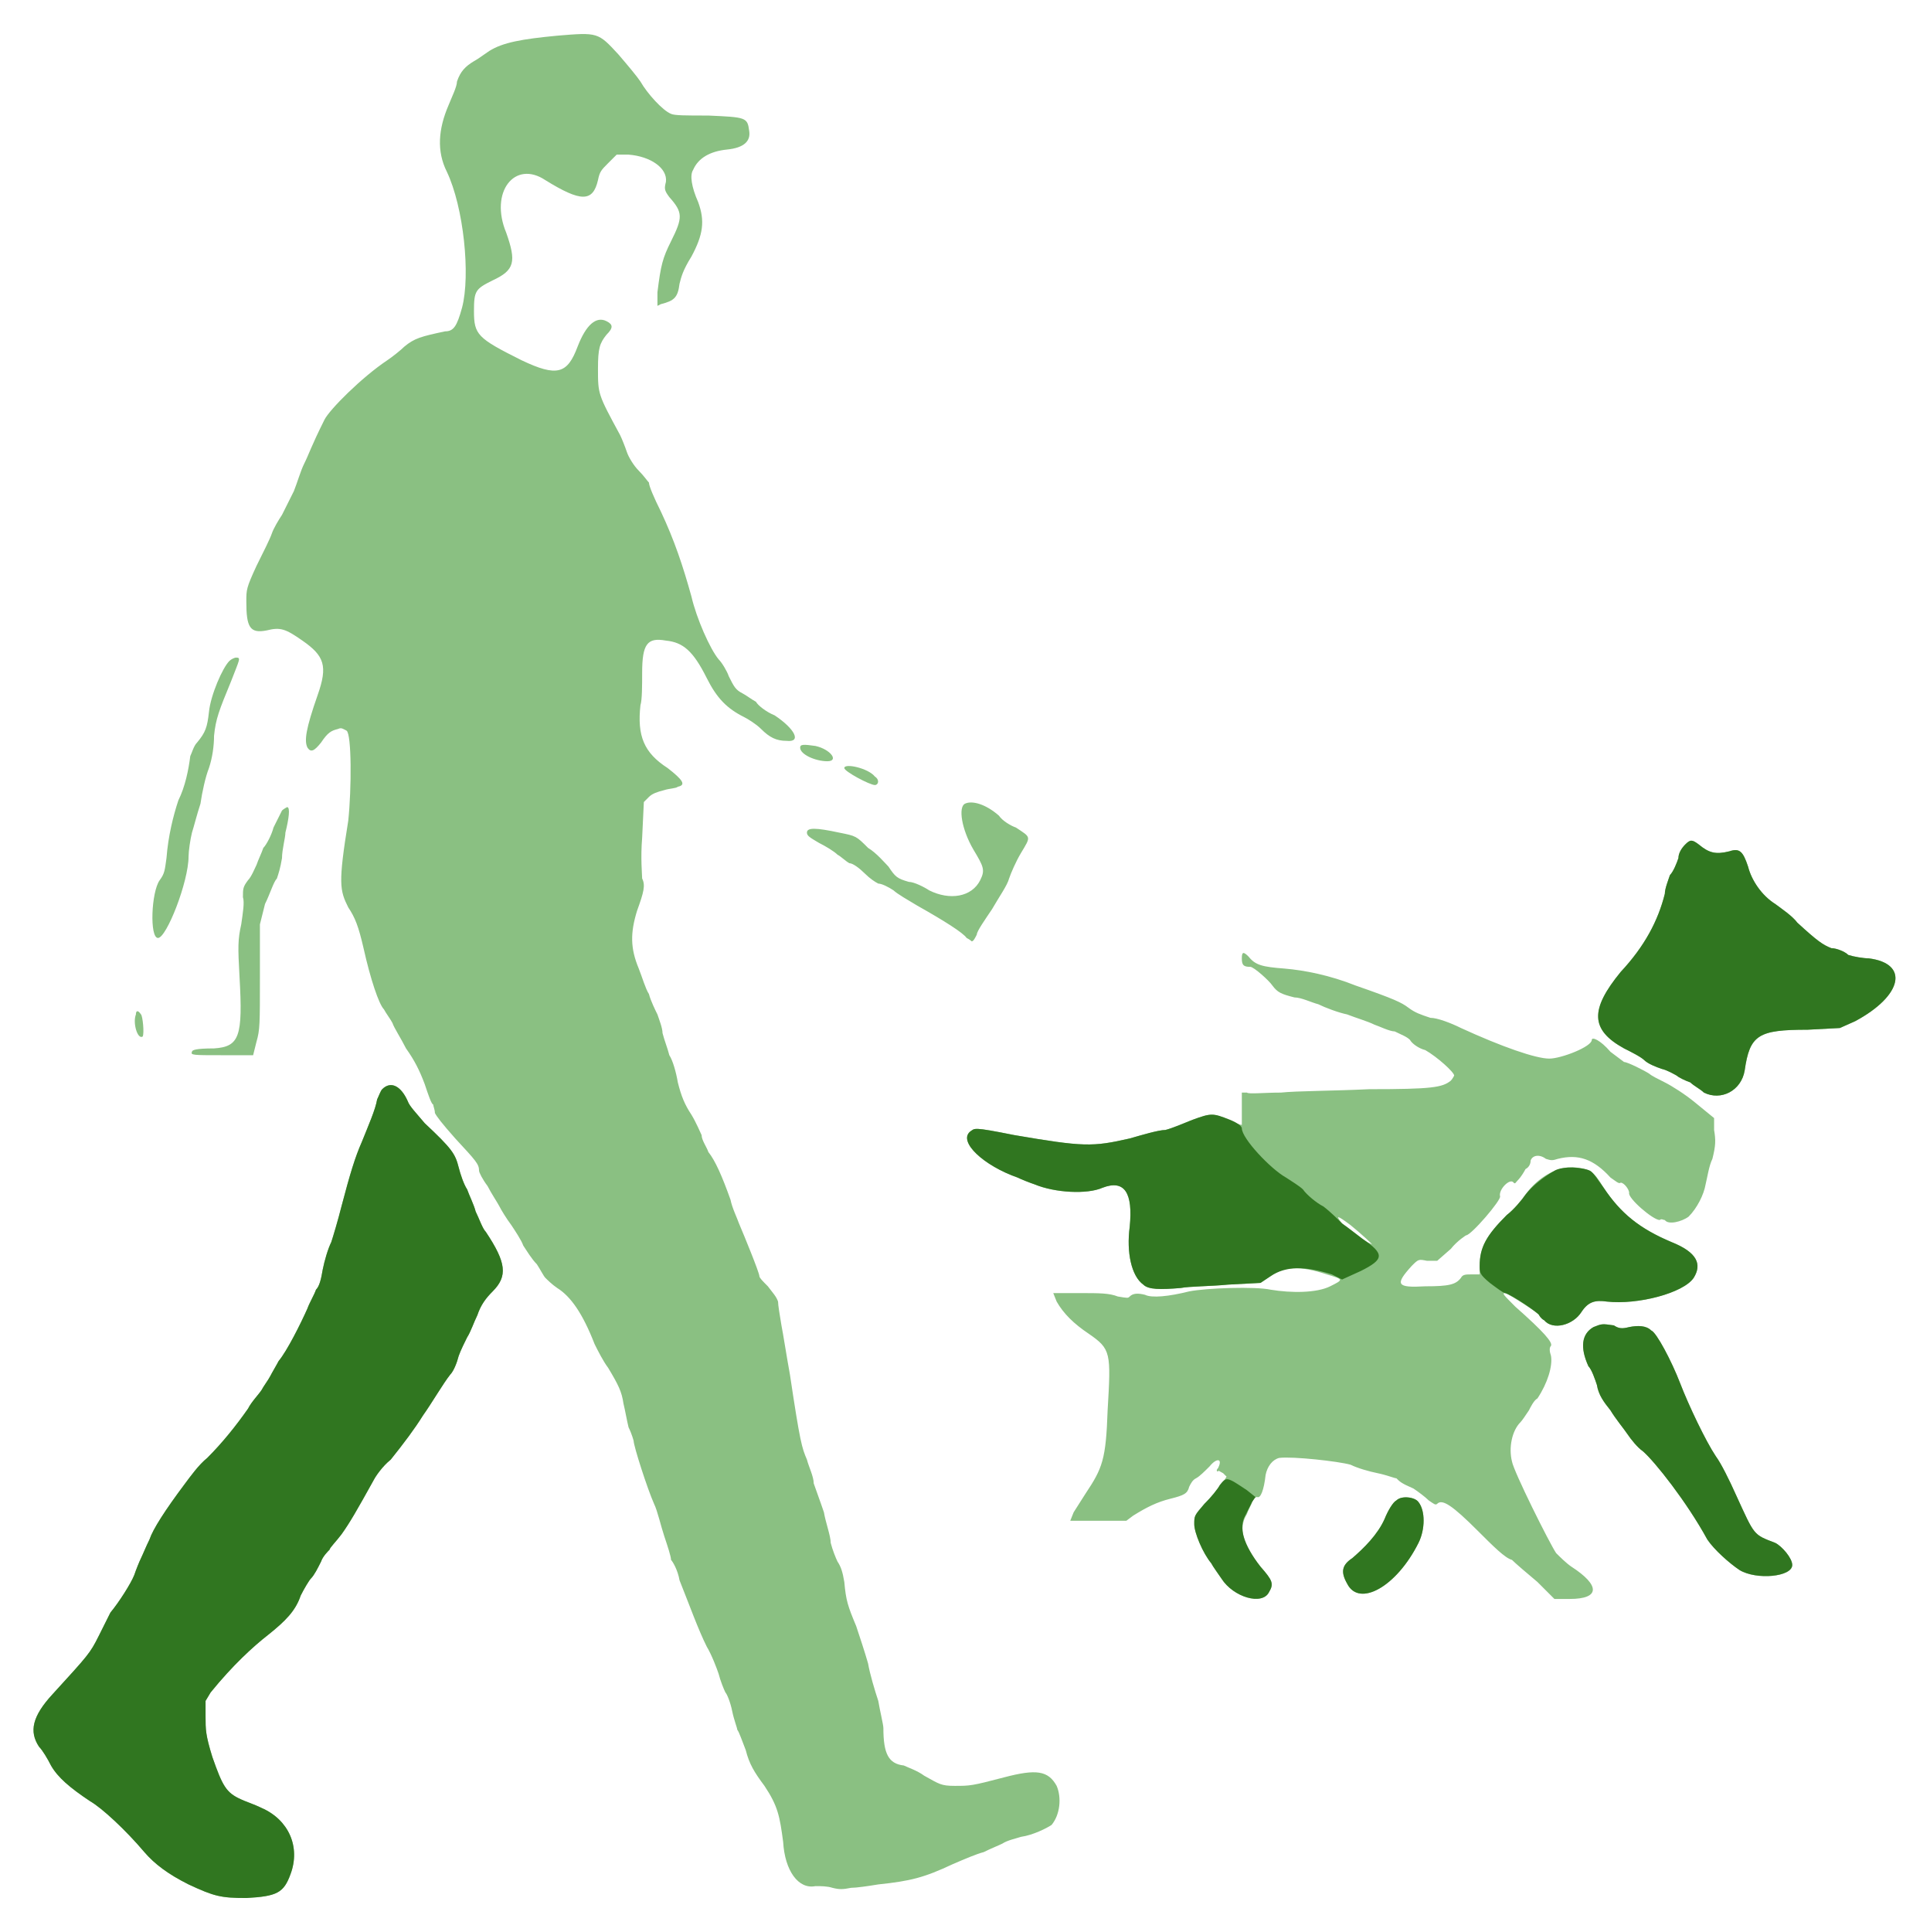
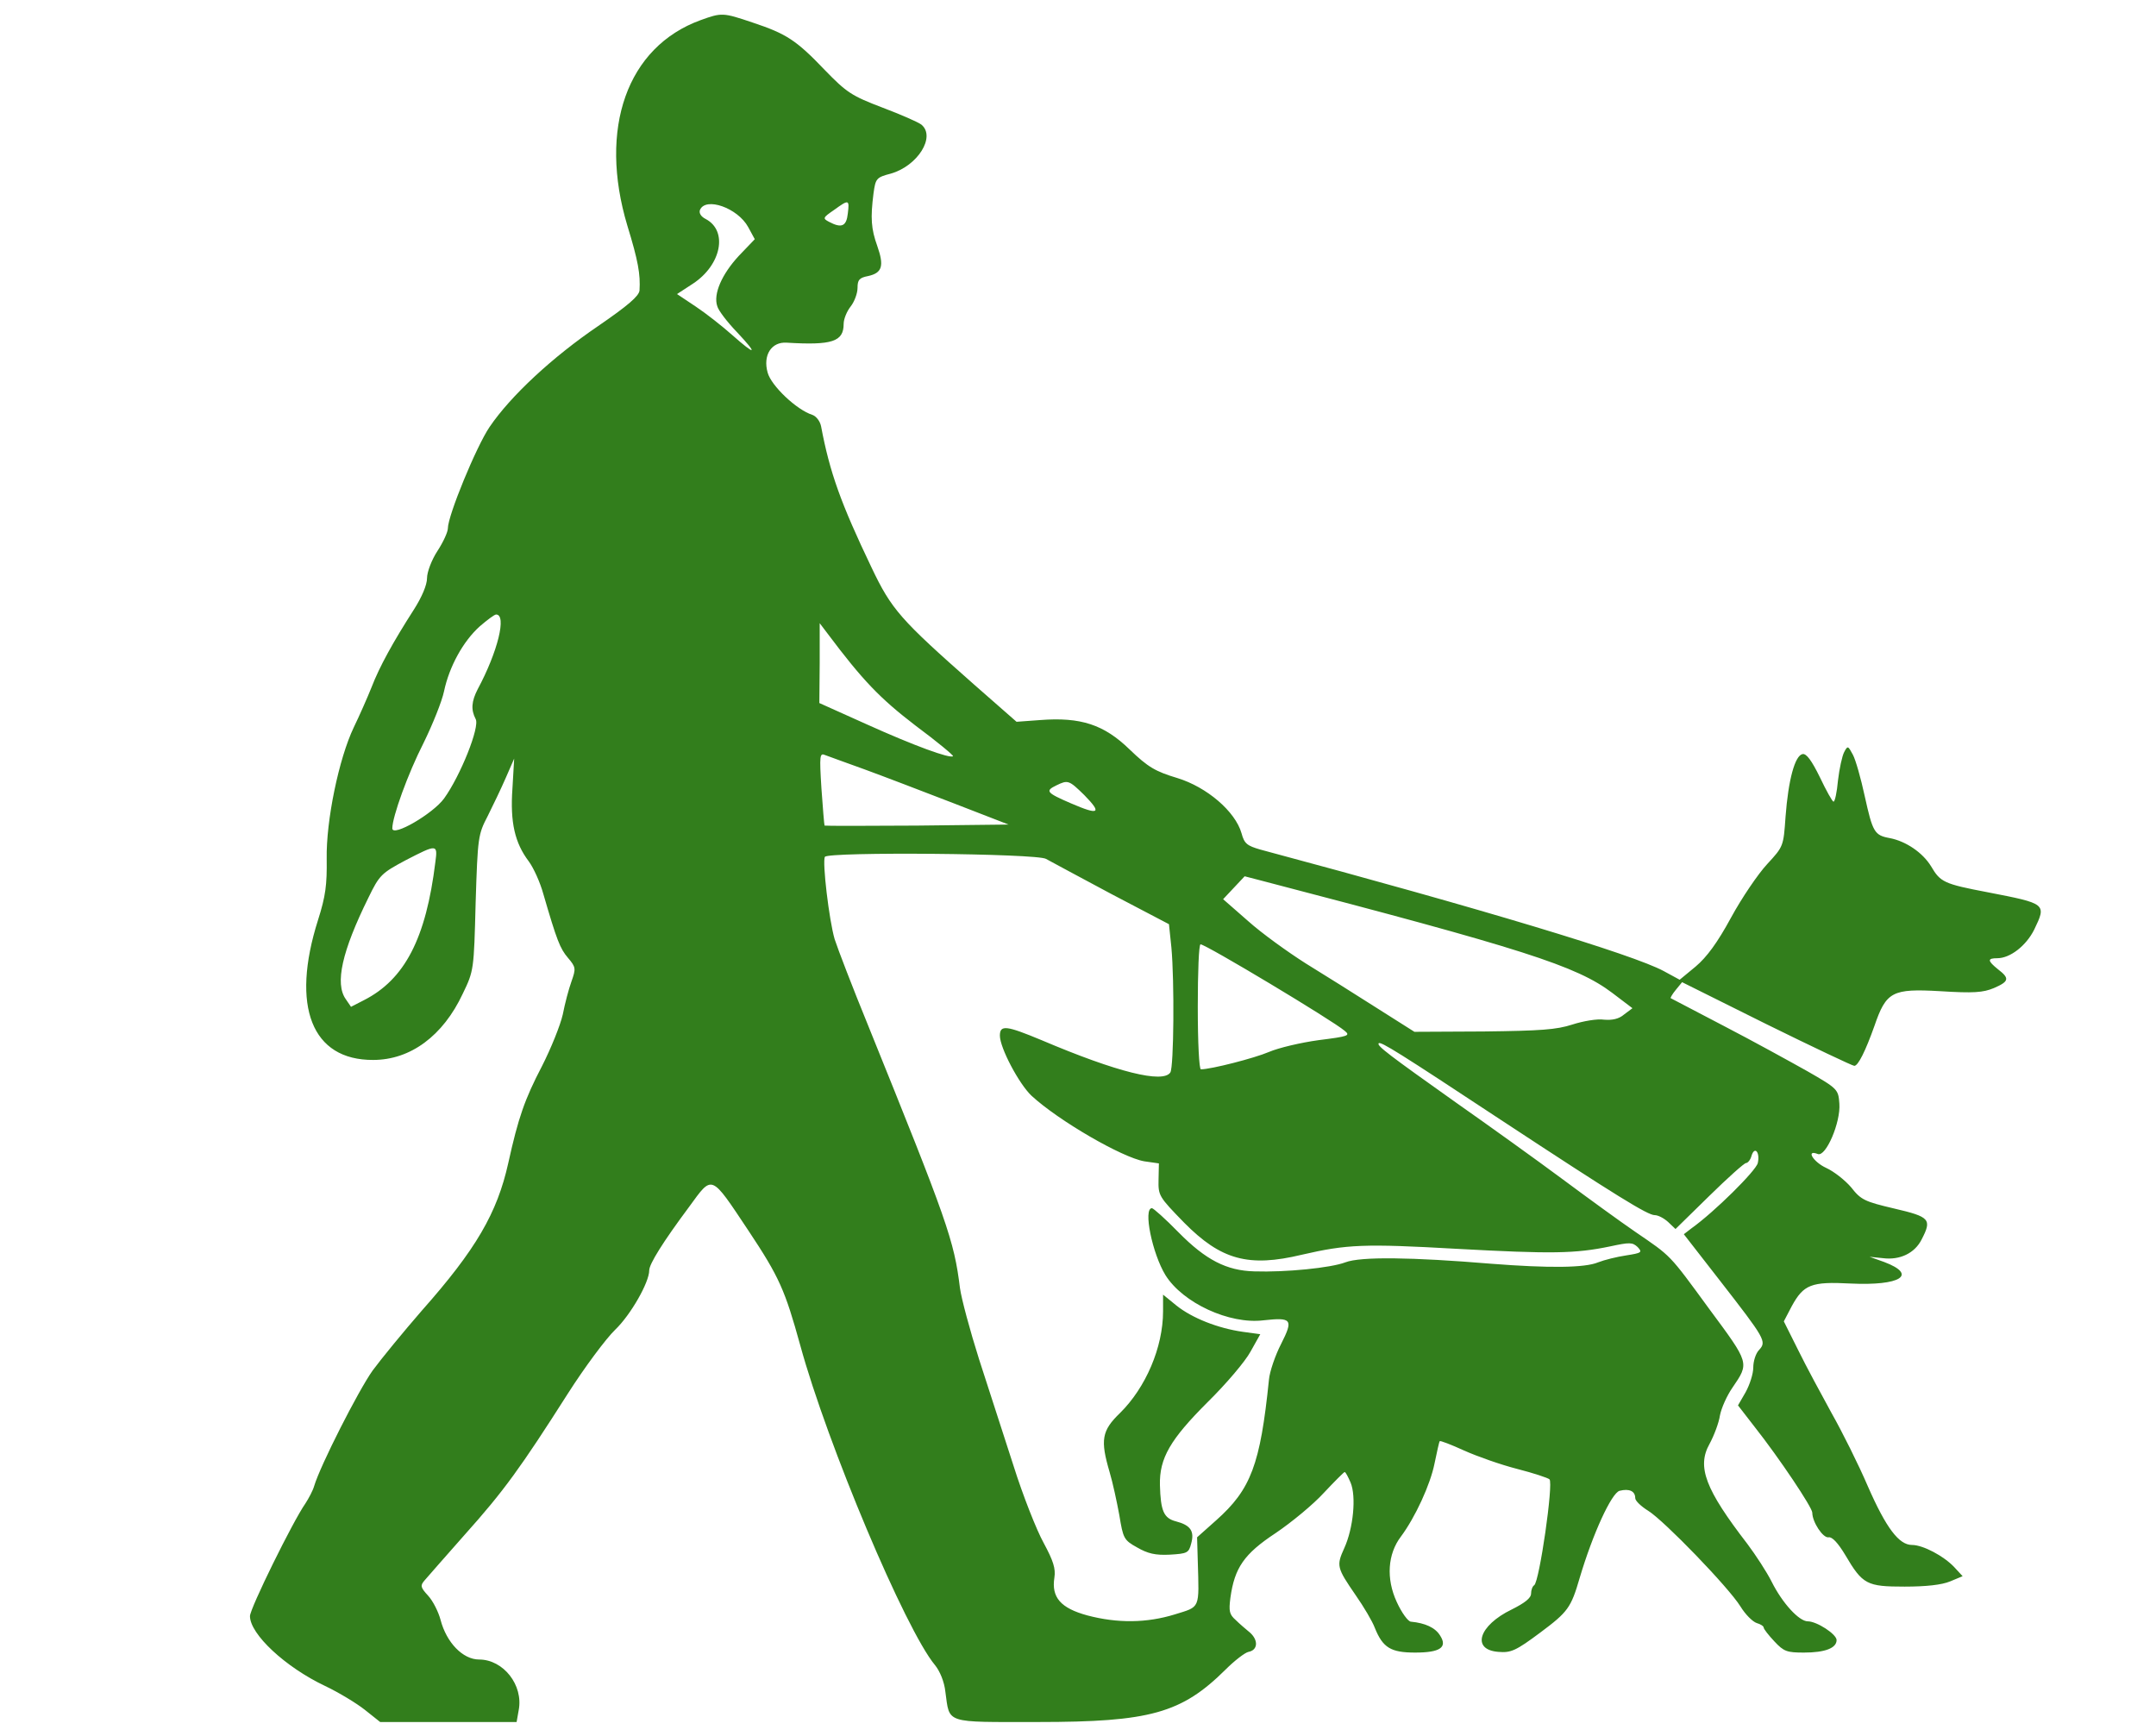
- <svg xmlns="http://www.w3.org/2000/svg" viewBox="0 0 113.6 113.7">
-   <path fill="#8AC082" fill-rule="evenodd" d="M 32.8 2.1 C 30.7 2.3, 29.6 2.5, 28.8 3 C 28.5 3.2, 28.1 3.5, 27.9 3.6 C 27.4 3.9, 27.1 4.2, 26.9 4.8 C 26.9 5.1, 26.6 5.7, 26.4 6.2 C 25.8 7.6, 25.7 8.9, 26.3 10.1 C 27.3 12.2, 27.7 16.2, 27.2 18.1 C 26.9 19.2, 26.7 19.5, 26.2 19.5 C 24.8 19.8, 24.4 19.9, 23.8 20.4 C 23.6 20.6, 23.1 21, 22.8 21.2 C 21.3 22.2, 19.4 24.1, 19.1 24.7 C 18.3 26.3, 18.2 26.7, 17.9 27.3 C 17.7 27.7, 17.5 28.4, 17.3 28.9 C 17.1 29.3, 16.8 29.9, 16.6 30.3 C 16.4 30.6, 16.1 31.1, 16 31.4 C 15.9 31.7, 15.5 32.5, 15.1 33.3 C 14.5 34.6, 14.5 34.7, 14.5 35.4 C 14.5 36.9, 14.7 37.3, 15.7 37.1 C 16.5 36.9, 16.8 37, 17.8 37.7 C 19.1 38.6, 19.3 39.2, 18.7 40.9 C 18 42.9, 17.9 43.6, 18.1 44 C 18.3 44.3, 18.5 44.2, 18.9 43.7 C 19.3 43.1, 19.5 43, 19.9 42.9 C 20.1 42.8, 20.2 42.9, 20.4 43 C 20.7 43.2, 20.7 46.4, 20.5 48.3 C 19.9 52, 20 52.4, 20.5 53.4 C 20.9 54, 21.1 54.5, 21.4 55.8 C 21.8 57.6, 22.3 59.1, 22.6 59.4 C 22.7 59.6, 23 60, 23.1 60.2 C 23.2 60.5, 23.6 61.1, 23.9 61.7 C 24.4 62.4, 24.7 63, 25 63.8 C 25.2 64.4, 25.4 65, 25.5 65 C 25.5 65.1, 25.6 65.3, 25.6 65.5 C 25.7 65.7, 26 66.1, 26.8 67 C 28 68.3, 28.2 68.5, 28.2 68.9 C 28.2 69, 28.4 69.4, 28.7 69.8 C 28.9 70.2, 29.3 70.8, 29.4 71 C 29.5 71.2, 29.8 71.7, 30.1 72.1 C 30.3 72.4, 30.7 73, 30.8 73.3 C 31 73.6, 31.3 74.1, 31.6 74.4 C 31.8 74.7, 32 75.1, 32.1 75.2 C 32.2 75.3, 32.5 75.6, 32.8 75.8 C 33.6 76.3, 34.3 77.3, 35 79.1 C 35.2 79.5, 35.5 80.1, 35.8 80.5 C 36.4 81.5, 36.6 81.9, 36.7 82.6 C 36.8 83, 36.9 83.6, 37 84 C 37.2 84.4, 37.3 84.8, 37.3 84.8 C 37.3 85.1, 38.1 87.6, 38.5 88.5 C 38.7 88.9, 38.9 89.8, 39.1 90.4 C 39.3 91, 39.5 91.6, 39.5 91.8 C 39.6 91.9, 39.9 92.4, 40 93 C 40.6 94.5, 41.1 95.9, 41.6 96.9 C 41.9 97.4, 42.2 98.2, 42.3 98.5 C 42.4 98.9, 42.6 99.4, 42.7 99.6 C 42.8 99.7, 43 100.2, 43.1 100.7 C 43.2 101.2, 43.4 101.7, 43.4 101.8 C 43.5 101.9, 43.7 102.5, 43.9 103 C 44.1 103.8, 44.4 104.3, 45 105.1 C 45.8 106.3, 45.9 106.9, 46.1 108.4 C 46.2 110.1, 47 111.2, 48 111 C 48.3 111, 48.7 111, 49 111.1 C 49.4 111.2, 49.6 111.2, 50.1 111.1 C 50.4 111.1, 51.1 111, 51.7 110.9 C 53.6 110.7, 54.4 110.5, 56.1 109.7 C 56.8 109.4, 57.5 109.1, 57.9 109 C 58.3 108.8, 58.8 108.6, 59 108.5 C 59.3 108.3, 59.8 108.2, 60.1 108.1 C 60.8 108, 61.6 107.6, 61.9 107.4 C 62.4 106.8, 62.5 105.8, 62.2 105.1 C 61.7 104.2, 61 104.1, 59.1 104.6 C 57.2 105.1, 57.1 105.1, 56.2 105.1 C 55.4 105.1, 55.3 105, 54.4 104.5 C 54 104.2, 53.4 104, 53.2 103.9 C 52.3 103.8, 52 103.2, 52 101.7 C 52 101.5, 51.8 100.7, 51.7 100.1 C 51.5 99.5, 51.2 98.5, 51.1 97.9 C 50.9 97.2, 50.6 96.3, 50.4 95.7 C 49.9 94.5, 49.8 94.2, 49.7 93.1 C 49.6 92.5, 49.5 92.2, 49.3 91.9 C 49.2 91.7, 49 91.2, 48.9 90.8 C 48.9 90.4, 48.6 89.6, 48.5 89 C 48.3 88.4, 48 87.6, 47.9 87.3 C 47.9 86.9, 47.6 86.3, 47.5 85.9 C 47.2 85.2, 47.1 84.9, 46.5 80.9 C 46.3 79.8, 46.1 78.5, 46 78 C 45.9 77.4, 45.8 76.8, 45.8 76.6 C 45.7 76.3, 45.5 76.1, 45.2 75.7 C 44.9 75.4, 44.7 75.2, 44.7 75.1 C 44.7 74.9, 43.8 72.7, 43.5 72 C 43.4 71.7, 43.1 71.1, 43 70.6 C 42.5 69.2, 42.1 68.3, 41.7 67.8 C 41.6 67.5, 41.3 67.1, 41.3 66.8 C 41.2 66.6, 41 66.1, 40.7 65.6 C 40.3 65, 40.1 64.5, 39.9 63.7 C 39.8 63.1, 39.6 62.4, 39.4 62.1 C 39.3 61.7, 39.1 61.2, 39 60.8 C 39 60.5, 38.8 60, 38.7 59.7 C 38.6 59.5, 38.3 58.9, 38.2 58.5 C 38 58.2, 37.8 57.5, 37.6 57 C 37.1 55.8, 37.1 54.9, 37.5 53.6 C 37.9 52.5, 38 52.1, 37.8 51.7 C 37.8 51.5, 37.7 50.5, 37.8 49.3 L 37.9 47.2 38.2 46.9 C 38.4 46.7, 38.7 46.6, 39.1 46.5 C 39.4 46.4, 39.8 46.4, 39.9 46.3 C 40.4 46.2, 40.2 45.9, 39.3 45.2 C 37.9 44.3, 37.5 43.3, 37.7 41.5 C 37.8 41.2, 37.8 40.3, 37.8 39.6 C 37.8 37.9, 38.1 37.5, 39.2 37.7 C 40.2 37.8, 40.8 38.3, 41.6 39.9 C 42.2 41.1, 42.8 41.7, 43.8 42.2 C 44 42.3, 44.5 42.6, 44.8 42.9 C 45.3 43.4, 45.7 43.6, 46.3 43.6 C 47.2 43.7, 46.8 42.9, 45.6 42.1 C 45.1 41.9, 44.6 41.5, 44.5 41.3 C 44.3 41.2, 43.9 40.9, 43.7 40.8 C 43.3 40.6, 43.2 40.4, 42.9 39.8 C 42.8 39.5, 42.5 39, 42.3 38.8 C 41.8 38.2, 41 36.4, 40.7 35.1 C 40.2 33.3, 39.7 31.8, 38.9 30.1 C 38.5 29.3, 38.2 28.6, 38.2 28.4 C 38.1 28.3, 37.9 28, 37.6 27.7 C 37.3 27.4, 37 26.9, 36.9 26.6 C 36.8 26.3, 36.6 25.8, 36.5 25.6 C 35.2 23.2, 35.2 23.2, 35.2 21.7 C 35.2 20.5, 35.3 20.2, 35.7 19.7 C 36.1 19.3, 36.1 19.1, 35.7 18.9 C 35.1 18.6, 34.5 19.1, 34 20.4 C 33.4 22, 32.8 22.2, 30.7 21.2 C 28.1 19.9, 27.9 19.7, 27.9 18.3 C 27.9 17.1, 28 17, 29 16.5 C 30.3 15.9, 30.4 15.4, 29.8 13.7 C 28.8 11.3, 30.3 9.4, 32.1 10.6 C 34.2 11.9, 34.9 11.9, 35.2 10.6 C 35.3 10.1, 35.4 10, 35.8 9.6 L 36.3 9.1 37 9.1 C 38.3 9.2, 39.3 9.9, 39.2 10.7 C 39.1 11.1, 39.1 11.2, 39.4 11.6 C 40.2 12.5, 40.2 12.8, 39.5 14.2 C 39 15.2, 38.9 15.6, 38.7 17.2 L 38.7 18 38.9 17.9 C 39.7 17.7, 39.9 17.5, 40 16.7 C 40.1 16.3, 40.2 15.9, 40.7 15.1 C 41.4 13.8, 41.5 13, 41.1 11.9 C 40.7 11, 40.6 10.3, 40.8 10 C 41.1 9.3, 41.8 8.9, 42.8 8.8 C 43.8 8.7, 44.2 8.3, 44.1 7.7 C 44 6.9, 43.9 6.9, 41.7 6.8 C 40.4 6.8, 39.7 6.8, 39.5 6.7 C 39 6.5, 38.1 5.5, 37.7 4.8 C 37.5 4.5, 37 3.9, 36.4 3.2 C 35.2 1.9, 35.2 1.9, 32.8 2.1 M 13.5 38.9 C 13.1 39.3, 12.4 40.9, 12.3 41.9 C 12.2 42.8, 12.1 43.1, 11.6 43.7 C 11.4 43.9, 11.3 44.3, 11.2 44.5 C 11.1 45.3, 10.9 46.3, 10.5 47.1 C 10.2 48, 9.9 49.2, 9.8 50.5 C 9.7 51.2, 9.7 51.4, 9.4 51.8 C 8.9 52.5, 8.8 55.2, 9.3 55.2 C 9.8 55.2, 11.1 51.9, 11.1 50.4 C 11.1 50.1, 11.2 49.4, 11.3 49 C 11.4 48.7, 11.6 47.9, 11.8 47.3 C 11.9 46.6, 12.1 45.7, 12.3 45.2 C 12.5 44.6, 12.6 43.9, 12.6 43.3 C 12.7 42.3, 12.9 41.8, 13.6 40.1 C 14.1 38.8, 14.2 38.7, 13.9 38.7 C 13.8 38.7, 13.6 38.8, 13.5 38.9 M 47.1 44 C 47.1 44.4, 48 44.8, 48.7 44.8 C 49.4 44.8, 48.9 44.1, 48 43.9 C 47.3 43.8, 47.1 43.8, 47.1 44 M 49.7 45.2 C 49.7 45.4, 51.2 46.2, 51.5 46.2 C 51.7 46.2, 51.8 45.9, 51.5 45.7 C 51.1 45.2, 49.7 44.9, 49.7 45.2 M 56.8 47.3 C 56.4 47.5, 56.6 48.8, 57.3 50 C 57.9 51, 58 51.2, 57.7 51.8 C 57.2 52.8, 55.9 53, 54.7 52.4 C 54.4 52.2, 53.8 51.9, 53.5 51.9 C 52.8 51.7, 52.7 51.6, 52.3 51 C 52.1 50.8, 51.6 50.2, 51.1 49.9 C 50.4 49.2, 50.4 49.2, 49.4 49 C 48 48.7, 47.5 48.7, 47.5 49 C 47.5 49.2, 47.7 49.3, 48.2 49.6 C 48.6 49.8, 49.1 50.1, 49.3 50.3 C 49.5 50.4, 49.8 50.7, 50 50.8 C 50.2 50.8, 50.6 51.1, 50.9 51.4 C 51.2 51.7, 51.5 51.9, 51.7 52 C 51.9 52, 52.3 52.2, 52.6 52.4 C 52.8 52.6, 53.5 53, 54 53.3 C 55.6 54.2, 56.7 54.9, 56.9 55.2 C 57.1 55.3, 57.2 55.4, 57.2 55.4 C 57.3 55.4, 57.4 55.2, 57.5 55 C 57.5 54.8, 58 54.1, 58.4 53.5 C 58.8 52.8, 59.3 52.1, 59.4 51.7 C 59.5 51.4, 59.8 50.7, 60.1 50.2 C 60.7 49.2, 60.7 49.3, 59.8 48.7 C 59.5 48.6, 59 48.3, 58.8 48 C 58 47.3, 57.2 47.1, 56.8 47.3 M 16.6 47.7 C 16.5 47.9, 16.3 48.3, 16.1 48.7 C 16 49.1, 15.7 49.7, 15.5 49.9 C 15.4 50.2, 15.2 50.6, 15.1 50.9 C 15 51.1, 14.8 51.6, 14.6 51.8 C 14.3 52.2, 14.3 52.3, 14.3 52.8 C 14.4 53.1, 14.3 53.7, 14.2 54.4 C 14 55.3, 14 55.7, 14.1 57.5 C 14.3 61, 14.1 61.6, 12.6 61.7 C 11.5 61.7, 11.3 61.8, 11.3 61.9 C 11.2 62.1, 11.4 62.1, 13 62.1 L 14.9 62.1 15.1 61.3 C 15.3 60.6, 15.3 60.3, 15.3 57.5 L 15.3 54.4 15.6 53.2 C 15.9 52.6, 16.1 51.9, 16.3 51.7 C 16.4 51.4, 16.5 51.1, 16.6 50.5 C 16.6 50, 16.8 49.3, 16.8 49 C 17 48.2, 17.1 47.5, 16.9 47.5 C 16.9 47.5, 16.7 47.6, 16.6 47.7 M 99.2 49.7 C 99 49.9, 98.8 50.2, 98.8 50.5 C 98.7 50.8, 98.5 51.3, 98.3 51.5 C 98.2 51.8, 98 52.3, 98 52.6 C 97.6 54.2, 96.8 55.7, 95.4 57.2 C 93.6 59.4, 93.6 60.6, 95.6 61.7 C 96 61.9, 96.6 62.2, 96.8 62.4 C 97 62.6, 97.5 62.8, 97.8 62.9 C 98.2 63, 98.5 63.2, 98.7 63.3 C 98.8 63.4, 99.2 63.6, 99.5 63.7 C 99.7 63.9, 100.1 64.1, 100.3 64.3 C 101.3 64.8, 102.5 64.2, 102.7 63 C 103 60.9, 103.5 60.6, 106.4 60.6 L 108.3 60.5 109.2 60.1 C 112 58.6, 112.4 56.7, 110 56.4 C 109.7 56.4, 109.1 56.3, 108.8 56.2 C 108.6 56, 108.1 55.8, 107.8 55.8 C 107.3 55.6, 107 55.4, 105.8 54.3 C 105.5 53.9, 104.9 53.5, 104.5 53.2 C 103.7 52.7, 103.1 51.8, 102.9 51 C 102.6 50.1, 102.4 49.9, 101.8 50.1 C 101 50.3, 100.6 50.2, 100 49.7 C 99.6 49.4, 99.5 49.4, 99.2 49.7 M 73.1 56.4 C 73.1 56.8, 73.2 56.9, 73.6 56.9 C 73.8 56.9, 74.7 57.7, 74.9 58 C 75.2 58.4, 75.4 58.5, 76.2 58.7 C 76.6 58.7, 77.2 59, 77.6 59.1 C 78 59.3, 78.8 59.6, 79.3 59.7 C 79.8 59.9, 80.5 60.1, 80.9 60.3 C 81.2 60.4, 81.8 60.7, 82.1 60.7 C 82.5 60.9, 82.8 61, 83 61.2 C 83.1 61.4, 83.5 61.7, 83.9 61.8 C 84.6 62.2, 85.6 63.1, 85.6 63.3 C 85.6 63.3, 85.5 63.5, 85.4 63.6 C 84.9 64, 84.3 64.1, 80.6 64.1 C 78.6 64.2, 76.3 64.2, 75.4 64.3 C 74.4 64.3, 73.5 64.4, 73.4 64.3 L 73.1 64.3 73.1 65.2 C 73.1 65.8, 73.1 66.2, 73.1 66.2 C 73 66.2, 72.7 66.1, 72.3 65.9 C 71.4 65.5, 71.3 65.5, 70.2 65.9 C 69.7 66.1, 69 66.4, 68.6 66.5 C 68.2 66.5, 67.2 66.8, 66.5 67 C 64.3 67.5, 63.8 67.5, 59.7 66.8 C 57.2 66.3, 57.4 66.4, 57.1 66.6 C 56.4 67.2, 57.9 68.6, 59.9 69.3 C 60.1 69.4, 60.6 69.6, 60.9 69.7 C 62.1 70.2, 64 70.3, 64.9 69.9 C 66.2 69.4, 66.7 70.2, 66.5 72.2 C 66.3 73.7, 66.6 75.1, 67.3 75.6 C 67.6 75.9, 68.3 75.9, 69.5 75.8 C 70 75.7, 71.3 75.7, 72.3 75.6 L 74.2 75.5 74.8 75.1 C 75.6 74.5, 76.6 74.5, 78.1 75 C 79.1 75.3, 79.1 75.3, 78.3 75.7 C 77.5 76.1, 76 76.1, 74.8 75.9 C 73.9 75.7, 71 75.8, 70 76 C 68.8 76.3, 67.8 76.4, 67.4 76.2 C 67 76.1, 66.7 76.1, 66.5 76.3 C 66.4 76.4, 66.4 76.4, 65.8 76.3 C 65.3 76.1, 64.7 76.1, 63.6 76.1 L 62 76.1 62.2 76.6 C 62.6 77.3, 63.2 77.9, 64.1 78.5 C 65.4 79.4, 65.4 79.6, 65.2 83 C 65.1 85.9, 64.9 86.4, 63.9 87.9 C 63.7 88.2, 63.4 88.7, 63.2 89 L 63 89.5 64.6 89.5 L 66.3 89.5 66.7 89.2 C 67.5 88.7, 68.1 88.4, 68.9 88.2 C 69.7 88, 69.9 87.9, 70 87.5 C 70.1 87.3, 70.2 87.1, 70.4 87 C 70.6 86.9, 70.9 86.6, 71.2 86.3 C 71.6 85.8, 72 85.8, 71.7 86.4 C 71.6 86.5, 71.6 86.6, 71.7 86.6 C 71.7 86.5, 71.8 86.6, 72 86.7 L 72.2 86.9 71.9 87.4 C 71.7 87.6, 71.3 88.2, 70.9 88.5 C 70.3 89.2, 70.3 89.2, 70.3 89.7 C 70.3 90.2, 70.8 91.4, 71.3 92 C 71.4 92.2, 71.7 92.6, 71.9 92.9 C 72.6 94, 74.3 94.5, 74.7 93.7 C 75 93.2, 74.9 93, 74.2 92.2 C 73.1 90.9, 72.9 89.9, 73.4 89.1 C 73.5 88.8, 73.7 88.5, 73.7 88.4 C 73.8 88.2, 73.9 88.1, 74 88.1 C 74.2 88.2, 74.4 87.7, 74.5 86.8 C 74.6 86.3, 74.9 85.9, 75.3 85.8 C 76.1 85.7, 78.8 86, 79.5 86.2 C 79.9 86.4, 80.6 86.6, 81.1 86.7 C 81.6 86.8, 82.1 87, 82.2 87 C 82.4 87.2, 82.5 87.3, 83.2 87.6 C 83.5 87.8, 83.9 88.1, 84.1 88.3 C 84.4 88.5, 84.5 88.6, 84.6 88.5 C 84.9 88.2, 85.5 88.6, 87 90.1 C 87.9 91, 88.6 91.7, 89 91.8 C 89.2 92, 89.9 92.6, 90.5 93.1 L 91.5 94.1 92.4 94.1 C 94.2 94.1, 94.2 93.3, 92.5 92.2 C 92.2 92, 91.8 91.6, 91.6 91.4 C 91.2 90.8, 89.1 86.6, 89 86 C 88.8 85.2, 89 84.2, 89.5 83.7 C 89.6 83.6, 89.8 83.3, 90 83 C 90.1 82.8, 90.3 82.4, 90.5 82.3 C 91.1 81.4, 91.4 80.4, 91.3 79.8 C 91.2 79.5, 91.2 79.3, 91.3 79.2 C 91.4 79, 90.9 78.4, 89.2 76.9 C 88.5 76.2, 88.4 76.1, 88.6 76.1 C 88.9 76.2, 90.6 77.3, 90.6 77.4 C 90.6 77.4, 90.7 77.6, 90.9 77.7 C 91.4 78.3, 92.6 78, 93.1 77.2 C 93.5 76.6, 93.9 76.5, 94.6 76.6 C 96.4 76.8, 99.1 76.1, 99.7 75.2 C 100.2 74.4, 99.9 73.7, 98.4 73.1 C 96.5 72.3, 95.4 71.4, 94.4 69.9 C 93.8 68.9, 93.6 68.8, 92.7 68.7 C 91.7 68.6, 90.5 69.3, 89.8 70.3 C 89.6 70.6, 89.1 71.2, 88.7 71.5 C 87.5 72.7, 87.1 73.4, 87.1 74.5 L 87.1 75 86.6 75 C 86.3 75, 86.1 75, 86 75.2 C 85.7 75.6, 85.3 75.7, 83.9 75.7 C 82.2 75.8, 82.1 75.6, 83.1 74.5 C 83.5 74.1, 83.5 74.1, 84 74.2 L 84.6 74.2 85.4 73.5 C 85.8 73, 86.3 72.7, 86.3 72.7 C 86.6 72.7, 88.4 70.6, 88.3 70.4 C 88.2 70, 88.9 69.3, 89.1 69.6 C 89.2 69.7, 89.2 69.6, 89.4 69.4 C 89.5 69.3, 89.7 69, 89.8 68.8 C 90 68.7, 90.1 68.5, 90.1 68.3 C 90.2 68, 90.6 67.9, 91 68.2 C 91.3 68.3, 91.4 68.3, 91.7 68.2 C 92.9 67.9, 93.8 68.2, 94.8 69.3 C 95.1 69.5, 95.3 69.7, 95.4 69.6 C 95.6 69.6, 95.9 70, 95.9 70.2 C 95.8 70.5, 97.3 71.8, 97.7 71.8 C 97.8 71.7, 97.9 71.8, 98 71.8 C 98.2 72.1, 99 71.9, 99.4 71.6 C 99.9 71.1, 100.3 70.3, 100.4 69.7 C 100.5 69.3, 100.6 68.6, 100.8 68.2 C 101 67.4, 101 67.1, 100.9 66.5 L 100.9 65.8 99.8 64.9 C 99.2 64.4, 98.4 63.9, 98 63.7 C 97.6 63.5, 97.2 63.3, 97.1 63.2 C 96.8 63, 95.8 62.5, 95.6 62.5 C 95.6 62.5, 95.2 62.2, 94.8 61.9 C 94.2 61.2, 93.7 61, 93.7 61.2 C 93.7 61.6, 91.9 62.3, 91.2 62.3 C 90.4 62.3, 88.4 61.6, 86 60.5 C 85.4 60.2, 84.6 59.9, 84.2 59.9 C 83.6 59.7, 83.3 59.6, 82.9 59.3 C 82.5 59, 82.1 58.8, 79.8 58 C 78.3 57.4, 76.8 57.1, 75.6 57 C 74.3 56.9, 73.9 56.8, 73.5 56.3 C 73.2 56, 73.1 56, 73.1 56.4 M 8 59.7 C 7.8 60.2, 8.1 61.2, 8.4 61 C 8.5 60.8, 8.4 59.8, 8.3 59.7 C 8.1 59.4, 8 59.5, 8 59.7 M 22.5 64.1 C 22.4 64.2, 22.3 64.5, 22.2 64.7 C 22.1 65.3, 21.7 66.2, 21.3 67.2 C 20.9 68.1, 20.6 69.1, 20.1 71 C 19.9 71.8, 19.6 72.8, 19.5 73.1 C 19.3 73.5, 19.1 74.2, 19 74.7 C 18.9 75.3, 18.8 75.7, 18.6 75.9 C 18.5 76.2, 18.2 76.7, 18.1 77 C 17.7 77.9, 16.9 79.5, 16.4 80.1 C 16.3 80.3, 16 80.8, 15.9 81 C 15.8 81.2, 15.5 81.6, 15.4 81.8 C 15.2 82.1, 14.8 82.5, 14.6 82.9 C 13.9 83.9, 13.1 84.9, 12.2 85.8 C 11.7 86.2, 11.2 86.9, 10.9 87.3 C 9.7 88.9, 9 90, 8.8 90.6 C 8.6 91, 8.4 91.5, 8.3 91.7 C 8.2 91.9, 8 92.4, 7.9 92.7 C 7.7 93.2, 7 94.3, 6.5 94.9 C 6.4 95.1, 6.1 95.7, 5.8 96.3 C 5.3 97.3, 5.2 97.4, 3.1 99.7 C 1.9 101, 1.7 101.9, 2.3 102.8 C 2.5 103, 2.8 103.5, 3 103.9 C 3.4 104.6, 4.1 105.2, 5.3 106 C 6 106.4, 7.4 107.7, 8.5 109 C 9.1 109.7, 9.9 110.3, 11.1 110.9 C 12.6 111.6, 13 111.7, 14.5 111.7 C 16.3 111.6, 16.7 111.4, 17.1 110.3 C 17.7 108.7, 17 107.1, 15.4 106.4 C 15 106.2, 14.4 106, 14.2 105.9 C 13.3 105.5, 13.1 105.1, 12.5 103.4 C 12.1 102.1, 12.1 101.8, 12.1 101 L 12.1 100.1 12.4 99.6 C 13.7 98, 14.9 96.9, 15.8 96.2 C 16.8 95.4, 17.4 94.8, 17.7 93.9 C 17.9 93.5, 18.2 93, 18.3 92.9 C 18.5 92.7, 18.7 92.3, 18.9 91.9 C 19 91.6, 19.3 91.3, 19.4 91.2 C 19.4 91.1, 19.8 90.7, 20.1 90.3 C 20.6 89.6, 21 88.9, 22 87.1 C 22.1 86.9, 22.5 86.3, 23 85.9 C 23.8 84.9, 24.4 84.1, 24.9 83.3 C 25.4 82.6, 26.1 81.4, 26.5 80.9 C 26.7 80.7, 26.9 80.2, 27 79.8 C 27.1 79.5, 27.4 78.9, 27.5 78.7 C 27.7 78.4, 27.9 77.8, 28.1 77.4 C 28.3 76.8, 28.6 76.4, 29 76 C 29.9 75.1, 29.8 74.3, 28.6 72.5 C 28.4 72.3, 28.2 71.7, 28 71.3 C 27.9 70.9, 27.6 70.3, 27.5 70 C 27.3 69.7, 27.1 69.1, 27 68.7 C 26.8 67.9, 26.6 67.6, 25 66.1 C 24.5 65.5, 24.1 65.1, 24 64.8 C 23.6 63.9, 23 63.6, 22.5 64.1 M 79 72 C 79.4 72.4, 80.2 73, 80.7 73.2 C 81 73.4, 80 72.5, 79.5 72.1 C 78.7 71.5, 78.6 71.5, 79 72 M 93.8 78.1 C 93.1 78.5, 93 79.3, 93.5 80.4 C 93.7 80.6, 93.9 81.2, 94 81.5 C 94.1 82.1, 94.4 82.5, 94.8 83 C 95.1 83.5, 95.6 84.1, 95.8 84.4 C 96 84.7, 96.4 85.2, 96.7 85.4 C 97.4 86, 99.3 88.4, 100.5 90.6 C 100.9 91.2, 101.8 92, 102.4 92.4 C 103.4 93, 105.5 92.8, 105.5 92.1 C 105.5 91.7, 104.9 91, 104.5 90.8 C 103.2 90.3, 103.3 90.4, 102.2 88 C 101.8 87.1, 101.3 86.1, 101 85.7 C 100.4 84.8, 99.4 82.7, 98.9 81.4 C 98.4 80.1, 97.5 78.4, 97.2 78.3 C 96.9 78, 96.4 78, 95.9 78.1 C 95.5 78.2, 95.3 78.2, 95 78 C 94.3 77.9, 94.3 77.9, 93.8 78.1 M 82.2 88.3 C 82 88.4, 81.7 88.9, 81.5 89.4 C 81.1 90.3, 80.3 91.1, 79.6 91.7 C 79 92.1, 78.9 92.5, 79.3 93.2 C 80 94.6, 82.2 93.4, 83.5 90.8 C 83.9 90, 83.9 88.9, 83.5 88.4 C 83.3 88.1, 82.5 88, 82.2 88.3" />
-   <path fill="#307620" fill-rule="evenodd" d="M 99.2 49.7 C 99 49.9, 98.8 50.2, 98.8 50.5 C 98.7 50.8, 98.5 51.3, 98.3 51.5 C 98.2 51.8, 98 52.3, 98 52.6 C 97.6 54.2, 96.8 55.7, 95.4 57.2 C 93.6 59.4, 93.6 60.6, 95.6 61.7 C 96 61.9, 96.6 62.2, 96.8 62.4 C 97 62.6, 97.5 62.8, 97.8 62.9 C 98.2 63, 98.5 63.2, 98.7 63.3 C 98.8 63.4, 99.2 63.6, 99.5 63.7 C 99.7 63.9, 100.1 64.1, 100.3 64.3 C 101.3 64.8, 102.5 64.2, 102.7 63 C 103 60.9, 103.5 60.6, 106.4 60.6 L 108.3 60.5 109.2 60.1 C 112 58.6, 112.4 56.7, 110 56.4 C 109.7 56.4, 109.1 56.3, 108.8 56.2 C 108.6 56, 108.1 55.8, 107.8 55.8 C 107.3 55.6, 107 55.4, 105.8 54.3 C 105.5 53.9, 104.9 53.5, 104.5 53.2 C 103.7 52.7, 103.1 51.8, 102.9 51 C 102.6 50.1, 102.4 49.9, 101.8 50.1 C 101 50.3, 100.6 50.2, 100 49.7 C 99.6 49.4, 99.5 49.4, 99.2 49.7 M 22.5 64.1 C 22.4 64.2, 22.3 64.5, 22.2 64.7 C 22.1 65.3, 21.7 66.2, 21.3 67.2 C 20.9 68.1, 20.6 69.1, 20.1 71 C 19.9 71.8, 19.6 72.8, 19.5 73.1 C 19.3 73.5, 19.1 74.2, 19 74.7 C 18.9 75.3, 18.8 75.7, 18.6 75.9 C 18.5 76.2, 18.2 76.7, 18.1 77 C 17.7 77.9, 16.9 79.5, 16.4 80.1 C 16.3 80.3, 16 80.8, 15.9 81 C 15.8 81.2, 15.5 81.6, 15.4 81.8 C 15.2 82.1, 14.8 82.5, 14.6 82.9 C 13.9 83.9, 13.1 84.9, 12.2 85.8 C 11.7 86.2, 11.2 86.9, 10.9 87.3 C 9.7 88.9, 9 90, 8.8 90.6 C 8.6 91, 8.4 91.5, 8.3 91.7 C 8.2 91.9, 8 92.4, 7.9 92.7 C 7.7 93.2, 7 94.3, 6.5 94.9 C 6.4 95.1, 6.1 95.7, 5.8 96.3 C 5.3 97.3, 5.2 97.4, 3.1 99.7 C 1.9 101, 1.7 101.9, 2.3 102.8 C 2.5 103, 2.8 103.5, 3 103.9 C 3.4 104.6, 4.1 105.2, 5.3 106 C 6 106.4, 7.4 107.7, 8.5 109 C 9.1 109.7, 9.9 110.3, 11.1 110.9 C 12.6 111.6, 13 111.7, 14.5 111.7 C 16.3 111.6, 16.7 111.4, 17.1 110.3 C 17.7 108.7, 17 107.1, 15.4 106.4 C 15 106.2, 14.4 106, 14.2 105.9 C 13.3 105.5, 13.1 105.1, 12.5 103.4 C 12.1 102.1, 12.1 101.8, 12.1 101 L 12.1 100.1 12.4 99.6 C 13.7 98, 14.9 96.9, 15.8 96.2 C 16.8 95.4, 17.4 94.8, 17.7 93.9 C 17.9 93.5, 18.2 93, 18.3 92.9 C 18.5 92.7, 18.7 92.3, 18.9 91.9 C 19 91.6, 19.3 91.3, 19.4 91.2 C 19.4 91.1, 19.8 90.7, 20.1 90.3 C 20.6 89.6, 21 88.9, 22 87.1 C 22.1 86.9, 22.5 86.3, 23 85.9 C 23.8 84.9, 24.4 84.1, 24.9 83.3 C 25.4 82.6, 26.1 81.4, 26.5 80.9 C 26.7 80.7, 26.9 80.2, 27 79.8 C 27.1 79.5, 27.4 78.9, 27.5 78.7 C 27.7 78.4, 27.9 77.8, 28.1 77.4 C 28.3 76.8, 28.6 76.4, 29 76 C 29.9 75.1, 29.8 74.3, 28.6 72.5 C 28.4 72.3, 28.2 71.7, 28 71.3 C 27.9 70.9, 27.6 70.3, 27.5 70 C 27.3 69.7, 27.1 69.1, 27 68.7 C 26.8 67.9, 26.6 67.6, 25 66.1 C 24.5 65.5, 24.1 65.1, 24 64.8 C 23.6 63.9, 23 63.6, 22.5 64.1 M 70.2 65.9 C 69.7 66.1, 69 66.4, 68.6 66.5 C 68.2 66.5, 67.2 66.8, 66.5 67 C 64.3 67.5, 63.8 67.5, 59.7 66.8 C 57.2 66.3, 57.4 66.4, 57.1 66.6 C 56.4 67.2, 57.9 68.6, 59.9 69.3 C 60.1 69.4, 60.6 69.6, 60.9 69.7 C 62.1 70.2, 64 70.3, 64.9 69.9 C 66.2 69.4, 66.7 70.2, 66.5 72.2 C 66.3 73.7, 66.6 75.1, 67.3 75.6 C 67.6 75.9, 68.3 75.9, 69.5 75.8 C 70 75.7, 71.3 75.7, 72.3 75.6 L 74.2 75.5 74.8 75.1 C 75.7 74.5, 76.8 74.5, 78.4 75 L 79 75.3 80.1 74.8 C 81.5 74.1, 81.5 73.8, 80.2 72.9 C 79.8 72.6, 79.3 72.2, 79 72 C 78.8 71.8, 78.3 71.3, 77.9 71 C 77.5 70.8, 76.9 70.3, 76.7 70 C 76.5 69.8, 76 69.5, 75.7 69.3 C 74.8 68.8, 73.1 67, 73.1 66.4 C 73.1 66.3, 72.9 66.1, 72.4 65.9 C 71.4 65.5, 71.3 65.5, 70.2 65.9 M 91.5 68.9 C 90.8 69.3, 90.2 69.8, 89.8 70.3 C 89.6 70.6, 89.1 71.2, 88.7 71.5 C 87.5 72.7, 87.1 73.4, 87.1 74.5 C 87.1 74.9, 87.1 75, 87.7 75.5 C 88.1 75.8, 88.5 76.1, 88.6 76.1 C 89 76.2, 90.6 77.3, 90.6 77.4 C 90.6 77.4, 90.7 77.6, 90.9 77.7 C 91.4 78.3, 92.6 78, 93.1 77.2 C 93.5 76.6, 93.9 76.5, 94.6 76.6 C 96.4 76.8, 99.1 76.1, 99.7 75.2 C 100.2 74.4, 99.9 73.7, 98.4 73.1 C 96.5 72.3, 95.4 71.4, 94.4 69.9 C 94.1 69.5, 93.8 69, 93.6 68.9 C 93.2 68.7, 92 68.6, 91.5 68.9 M 93.8 78.1 C 93.1 78.5, 93 79.3, 93.5 80.4 C 93.7 80.6, 93.9 81.2, 94 81.5 C 94.1 82.1, 94.4 82.5, 94.8 83 C 95.1 83.5, 95.6 84.1, 95.8 84.4 C 96 84.7, 96.4 85.2, 96.7 85.4 C 97.4 86, 99.3 88.4, 100.5 90.6 C 100.9 91.2, 101.8 92, 102.4 92.4 C 103.4 93, 105.5 92.8, 105.5 92.1 C 105.5 91.7, 104.9 91, 104.5 90.8 C 103.2 90.3, 103.3 90.4, 102.2 88 C 101.8 87.1, 101.3 86.1, 101 85.7 C 100.4 84.8, 99.4 82.7, 98.9 81.4 C 98.4 80.1, 97.5 78.4, 97.2 78.3 C 96.9 78, 96.4 78, 95.9 78.1 C 95.5 78.2, 95.3 78.2, 95 78 C 94.3 77.9, 94.3 77.9, 93.8 78.1 M 71.8 87.4 C 71.7 87.6, 71.3 88.1, 70.9 88.5 C 70.3 89.2, 70.3 89.2, 70.3 89.7 C 70.3 90.2, 70.8 91.4, 71.3 92 C 71.4 92.2, 71.7 92.6, 71.9 92.9 C 72.6 94, 74.3 94.5, 74.7 93.7 C 75 93.2, 74.9 93, 74.2 92.2 C 73.2 90.9, 72.9 89.9, 73.3 89.2 C 73.4 89, 73.6 88.6, 73.7 88.4 L 73.9 88.1 73.4 87.7 C 72.2 86.9, 72.2 86.9, 71.8 87.4 M 82.2 88.3 C 82 88.4, 81.7 88.9, 81.5 89.4 C 81.1 90.3, 80.3 91.1, 79.6 91.7 C 79 92.1, 78.9 92.5, 79.3 93.2 C 80 94.6, 82.2 93.4, 83.5 90.8 C 83.9 90, 83.9 88.9, 83.5 88.4 C 83.3 88.1, 82.5 88, 82.2 88.3" />
+ <svg xmlns="http://www.w3.org/2000/svg" viewBox="0 0 621 500">
+   <path fill="#327E1C" fill-rule="evenodd" d="M 201.8 5.8 C 180.6 13.5, 172.3 37, 180.7 65 C 183.8 75.1, 184.5 79, 184.2 83.7 C 184 85.3, 180.9 88, 172.3 93.9 C 159.2 102.8, 147.1 114, 141 123 C 137.2 128.6, 129 148.5, 129 152.2 C 129 153.2, 127.7 156.1, 126 158.7 C 124.3 161.3, 123 164.8, 123 166.5 C 123 168.5, 121.5 172, 119.2 175.6 C 113.3 184.8, 109.3 192, 107 198 C 105.8 201, 103.5 206.2, 101.9 209.5 C 97.6 218.5, 93.9 236.4, 94.1 247.4 C 94.2 254.8, 93.8 258.1, 91.6 265 C 83.7 289.9, 89.8 305.4, 107.5 305.3 C 118.2 305.3, 127.6 298.4, 133.3 286.2 C 136.5 279.6, 136.5 279.3, 137 260 C 137.6 241, 137.7 240.4, 140.5 235 C 142 232, 144.4 227, 145.7 224 L 148.1 218.5 147.6 227.1 C 146.9 236.9, 148.3 242.8, 152.3 248.1 C 153.7 250, 155.6 254.2, 156.5 257.5 C 160.4 270.9, 161.3 273.2, 163.6 275.9 C 165.9 278.6, 165.9 279, 164.6 282.7 C 163.8 284.9, 162.7 289.1, 162.1 292.2 C 161.4 295.3, 158.7 302, 156.1 307.1 C 151.1 316.7, 149.3 321.9, 146.4 335 C 143.2 349.4, 137.1 359.9, 121.5 377.5 C 116.2 383.6, 109.8 391.4, 107.3 394.8 C 103.2 400.6, 92.3 422, 90.5 428 C 90.1 429.4, 88.9 431.6, 88 433 C 84.4 438.1, 72 463.3, 72 465.5 C 72 470.7, 82.2 480.2, 93.6 485.6 C 97.6 487.5, 102.7 490.6, 105.1 492.5 L 109.5 496 129.1 496 L 148.8 496 149.4 492.6 C 150.8 485.4, 145 478, 138 478 C 133.3 478, 128.6 473.1, 126.9 466.6 C 126.3 464.3, 124.7 461.1, 123.3 459.6 C 121.1 457.2, 121 456.7, 122.3 455.2 C 123.1 454.3, 128.3 448.3, 133.9 442 C 145.1 429.5, 150 422.7, 163.5 401.5 C 168.4 393.8, 174.6 385.5, 177.2 383 C 181.6 378.8, 187 369.4, 187 365.9 C 187 364.1, 190.9 357.8, 198.5 347.6 C 205.3 338.3, 204.6 338, 215.6 354.5 C 224.5 367.9, 226.1 371.6, 230.5 387.5 C 238.3 416, 260.8 469.4, 269.3 479.6 C 270.7 481.3, 272 484.4, 272.3 487.3 C 273.6 496.6, 271.8 496, 299 496 C 331.2 496, 340.3 493.5, 353 480.9 C 355.6 478.3, 358.6 476, 359.6 475.8 C 362.3 475.3, 362.5 472.5, 360.1 470.3 C 358.9 469.3, 357 467.7, 355.9 466.6 C 354.1 465, 353.9 464.1, 354.4 460.2 C 355.6 451.6, 358.3 447.6, 367.4 441.6 C 372 438.5, 378.3 433.3, 381.3 430 C 384.4 426.7, 387.1 424, 387.3 424 C 387.6 424, 388.3 425.4, 389 427 C 390.7 431, 389.8 440.2, 387.2 445.9 C 384.9 451, 385 451.5, 390.5 459.5 C 392.8 462.8, 395.3 467, 396 468.9 C 398.3 474.6, 400.6 476, 407.6 476 C 414.8 476, 417 474.5, 414.8 471.1 C 413.4 468.8, 410.5 467.5, 406.4 467.1 C 405.6 467.1, 403.7 464.5, 402.3 461.4 C 399.2 454.7, 399.7 447.6, 403.5 442.6 C 407.6 437.1, 412 427.6, 413.2 421.5 C 413.9 418.2, 414.5 415.3, 414.7 415.1 C 414.8 414.9, 418 416.1, 421.7 417.8 C 425.5 419.5, 432.3 421.9, 437 423.1 C 441.7 424.3, 445.9 425.7, 446.3 426.1 C 447.5 427.1, 443.4 455.6, 441.9 456.6 C 441.4 456.9, 441 458, 441 459 C 441 460.3, 439.2 461.7, 435.4 463.6 C 425.9 468.2, 423.7 475.2, 431.6 475.8 C 435.2 476.1, 436.6 475.5, 443.7 470.2 C 451.6 464.3, 452.5 463.1, 455 454.5 C 458.8 441.7, 464.2 430, 466.5 429.4 C 469.3 428.7, 471 429.5, 471 431.5 C 471 432.3, 472.7 433.9, 474.8 435.2 C 479.4 438.1, 497.8 457.1, 501.3 462.7 C 502.7 465, 504.8 467.1, 506 467.5 C 507.1 467.8, 508 468.4, 508 468.8 C 508 469.2, 509.4 471, 511.1 472.8 C 513.8 475.7, 514.7 476, 519.6 476 C 525.7 476, 529 474.7, 529 472.4 C 529 470.7, 523.3 467, 520.7 467 C 518.2 467, 513.4 461.8, 510.3 455.6 C 508.9 452.8, 505.7 447.9, 503.3 444.7 C 491.2 429, 488.7 422.5, 492.4 415.9 C 493.7 413.5, 495.1 409.8, 495.4 407.7 C 495.8 405.6, 497.4 402, 499 399.7 C 503.9 392.5, 504 392.8, 492.3 377 C 480.6 361, 481.5 362, 471 354.8 C 466.9 352, 457.4 345.1, 450 339.6 C 442.6 334.1, 428.8 324.2, 419.4 317.6 C 400.1 303.9, 396.5 301.2, 397.1 300.5 C 397.7 299.9, 403.1 303.3, 432.2 322.5 C 465.8 344.6, 474.6 350, 476.6 350 C 477.6 350, 479.3 350.9, 480.5 352 L 482.6 354 492.3 344.5 C 497.6 339.3, 502.4 335, 502.9 335 C 503.4 335, 504.2 334.1, 504.5 332.9 C 505.4 330, 507 331.9, 506.3 335 C 505.8 337.2, 493.8 349.1, 487.2 353.8 L 485 355.5 495.5 369 C 508.4 385.6, 508.9 386.4, 506.7 388.8 C 505.7 389.8, 505 392.1, 505 393.9 C 505 395.7, 504 398.8, 502.8 401 L 500.6 404.8 505.4 411 C 512.5 420, 522 434.2, 522 435.7 C 522 438.4, 525.1 443.1, 526.7 442.8 C 527.7 442.6, 529.4 444.4, 531.5 447.9 C 536.5 456.4, 537.7 457, 548.6 457 C 554.8 457, 559.3 456.5, 561.7 455.5 L 565.3 454 562.9 451.4 C 559.9 448.2, 553.9 445, 550.7 445 C 547 445, 543.3 440.2, 538 428.1 C 535.3 421.8, 530.6 412.4, 527.6 407.1 C 524.7 401.8, 520.3 393.7, 518 389 L 513.8 380.6 516.1 376.2 C 519.5 370, 521.7 369.1, 533 369.7 C 547.4 370.4, 552.5 367.2, 542.7 363.5 L 538.5 362 542.4 362.4 C 547.2 363, 551.5 361, 553.5 357 C 556.5 351.2, 555.9 350.5, 545.6 348.1 C 537.1 346.1, 536 345.6, 533.2 342 C 531.4 339.9, 528.2 337.4, 526 336.4 C 522.3 334.7, 520 331, 523.6 332.4 C 525.9 333.3, 530.2 323.3, 529.8 317.9 C 529.5 313.8, 529.4 313.6, 520.5 308.5 C 515.5 305.7, 504.8 299.8, 496.5 295.5 C 488.3 291.2, 481.4 287.6, 481.2 287.5 C 481.1 287.4, 481.7 286.3, 482.7 285.1 L 484.5 282.9 508.8 295 C 522.2 301.6, 533.6 307, 534.1 307 C 535.2 307, 537.3 302.8, 539.9 295.5 C 543.3 285.6, 545 284.7, 558.9 285.5 C 568.4 286.1, 571.2 285.9, 574.3 284.6 C 578.7 282.7, 578.9 281.8, 575.5 279.2 C 572.4 276.7, 572.4 276, 575.3 276 C 579 276, 583.6 272.4, 585.9 267.8 C 589.5 260.3, 589.5 260.3, 572.5 257 C 559.9 254.6, 558.9 254.1, 556.2 249.5 C 553.8 245.6, 549 242.3, 544.3 241.4 C 539.9 240.6, 539.4 239.7, 537.1 229.3 C 536 224.2, 534.5 218.9, 533.7 217.4 C 532.3 214.8, 532.2 214.7, 531.2 216.6 C 530.6 217.7, 529.8 221.4, 529.4 224.8 C 529.1 228.2, 528.5 231, 528.1 230.9 C 527.8 230.9, 526 227.7, 524.2 223.9 C 521.8 219, 520.3 217, 519.2 217.2 C 517 217.6, 515.1 224.6, 514.3 235.2 C 513.7 243.8, 513.7 243.8, 509 248.9 C 506.4 251.7, 501.7 258.6, 498.6 264.3 C 494.7 271.5, 491.6 275.7, 488.4 278.4 L 483.8 282.2 479.2 279.7 C 470.3 274.9, 427.2 261.9, 363 244.7 C 359.2 243.6, 358.4 243, 357.6 240 C 355.8 233.7, 347.6 226.7, 339.1 224.1 C 332.8 222.2, 330.7 221, 325.4 215.9 C 318 208.7, 311.3 206.5, 299.6 207.4 L 292.8 207.9 280.6 197.2 C 259.3 178.4, 256.8 175.6, 251 163.4 C 242.2 145, 239 136.1, 236.5 122.8 C 236.2 121.3, 235.1 119.9, 234 119.5 C 229.5 118.1, 222.1 111.1, 221.1 107.3 C 219.7 102.3, 222.2 98.4, 226.6 98.7 C 239.7 99.5, 243 98.4, 243 93.3 C 243 91.9, 243.9 89.7, 245 88.3 C 246.1 86.9, 247 84.5, 247 82.9 C 247 80.6, 247.5 80, 250.1 79.5 C 254.1 78.6, 254.7 76.6, 252.7 70.9 C 250.9 65.9, 250.7 62.8, 251.6 55.7 C 252.2 51.4, 252.4 51.1, 256.6 50 C 264.3 47.8, 269.6 39.4, 265.4 35.9 C 264.5 35.2, 259.5 33, 254.2 31 C 245.3 27.6, 243.9 26.7, 237.5 20.1 C 229.3 11.5, 226.4 9.7, 216.8 6.5 C 208.2 3.6, 207.9 3.6, 201.8 5.8 M 240.2 60.5 C 237 62.7, 236.9 62.9, 238.8 63.9 C 242.4 65.8, 243.8 65.2, 244.2 61.5 C 244.7 57.4, 244.5 57.4, 240.2 60.5 M 201.6 60.5 C 201.3 61.4, 201.9 62.4, 203.3 63.1 C 209.7 66.5, 207.8 76.3, 199.6 81.7 L 195 84.7 200.4 88.3 C 203.4 90.3, 208.1 94, 210.9 96.5 C 217.8 102.6, 218.4 102.2, 212.3 95.7 C 209.5 92.8, 206.9 89.4, 206.6 88.2 C 205.4 84.7, 207.9 79, 212.8 73.7 L 217.4 68.9 215.5 65.4 C 212.5 59.9, 203.2 56.6, 201.6 60.5 M 138.2 180.4 C 133.4 184.7, 129.4 192, 127.9 199.1 C 127.3 202, 124.6 208.7, 122 214 C 117.5 222.8, 113 235.3, 113 238.6 C 113 241.2, 124.7 234.4, 127.9 230 C 132.6 223.5, 138.3 209.3, 137 207.1 C 135.6 204.4, 135.8 202, 137.6 198.5 C 143.4 187.7, 146 177, 142.9 177 C 142.4 177, 140.3 178.6, 138.2 180.4 M 236.1 191 L 236 202.5 249.8 208.7 C 263.1 214.7, 273.7 218.6, 274.5 217.8 C 274.7 217.6, 269.9 213.6, 263.7 209 C 253.4 201.1, 248.5 196, 238.3 182.4 L 236.1 179.5 236.1 191 M 236.6 227.1 C 237 232.8, 237.4 237.6, 237.5 237.8 C 237.6 237.9, 249.6 237.9, 264.1 237.8 L 290.5 237.5 274.5 231.3 C 265.7 227.9, 254.2 223.5, 249 221.6 C 243.8 219.7, 238.7 217.9, 237.7 217.5 C 236.1 216.8, 236 217.5, 236.6 227.1 M 304.3 226.2 C 301 227.8, 301.3 228.3, 308.5 231.4 C 316.6 234.9, 317.5 234.3, 312.3 229 C 307.9 224.7, 307.6 224.6, 304.3 226.2 M 116.8 247.8 C 109.9 251.5, 109.3 252, 106.1 258.6 C 98.5 274, 96.4 283.3, 99.6 287.8 L 101.1 290 104.8 288.1 C 116.6 282.1, 122.7 270.3, 125.4 248.3 C 126.1 243.1, 125.9 243.1, 116.8 247.8 M 237.6 246.8 C 236.8 248.2, 238.8 265, 240.4 270.5 C 241.3 273.3, 245.6 284.5, 250.1 295.5 C 272.9 351.9, 274.8 357.2, 276.5 371 C 276.9 374, 279.4 383.3, 282 391.5 C 284.7 399.8, 289.1 413.5, 291.9 422.1 C 294.6 430.7, 298.6 440.8, 300.6 444.4 C 303.4 449.6, 304.1 451.8, 303.7 454.4 C 302.8 460.1, 305.5 463.2, 313.2 465.3 C 321.9 467.6, 330.3 467.5, 338.4 465 C 345.8 462.7, 345.4 463.6, 345 449.7 L 344.8 442.8 350.3 437.9 C 360.3 429, 363 421.9, 365.5 397.4 C 365.7 395.1, 367.3 390.4, 369 387.1 C 372.6 380, 372.1 379.4, 363.9 380.3 C 354.1 381.5, 340.7 375.3, 335.7 367.3 C 331.9 361.1, 329.2 348, 331.8 348 C 332.2 348, 335.7 351.1, 339.5 355 C 347.3 362.9, 353.3 366, 361.3 366.2 C 370.3 366.5, 383.3 365.2, 387.5 363.6 C 391.9 361.9, 406.6 362.1, 429.5 364 C 446.2 365.3, 456.5 365.2, 460.3 363.6 C 462.1 362.9, 465.7 362, 468.4 361.6 C 472.9 360.9, 473.1 360.7, 471.7 359.2 C 470.2 357.8, 469.4 357.8, 463.8 359 C 453.7 361.1, 447 361.2, 419.5 359.7 C 393 358.2, 388 358.4, 375 361.4 C 359.6 365.1, 351.7 362.9, 341.1 352.2 C 333.8 344.7, 333.6 344.4, 333.7 339.8 L 333.8 335.1 329.6 334.5 C 323.2 333.4, 304.9 322.8, 297.1 315.6 C 293.5 312.2, 288 301.8, 288 298.3 C 288 295.1, 289.9 295.4, 300 299.6 C 321.9 308.9, 335 312.1, 337.1 308.9 C 338.1 307.3, 338.3 282.7, 337.4 272.9 L 336.7 266.2 320.1 257.5 C 311 252.6, 302.5 248.1, 301.3 247.4 C 298.8 245.8, 238.5 245.3, 237.6 246.8 M 355.4 255.7 L 352.3 259 359.5 265.3 C 363.4 268.8, 370.9 274.2, 376.1 277.5 C 381.3 280.7, 390.4 286.4, 396.5 290.3 L 407.4 297.2 427.4 297.1 C 443.7 296.9, 448.3 296.6, 452.9 295.1 C 456 294.1, 460.1 293.4, 462 293.7 C 464.4 293.9, 466.3 293.5, 467.8 292.2 L 470.2 290.4 464.4 286 C 454.1 278.2, 438.7 273.3, 363.5 253.7 L 358.5 252.4 355.4 255.7 M 345 290 C 345 300.5, 345.4 308, 345.9 308 C 348.8 308, 361.3 304.8, 365.5 303 C 368.3 301.8, 374.7 300.3, 379.8 299.6 C 388.5 298.5, 389 298.3, 387.3 296.9 C 383.8 293.9, 347.3 272, 345.8 272 C 345.3 272, 345 280.1, 345 290 M 335 377.7 C 335 388.1, 330 399.7, 322.6 407 C 317.3 412.1, 316.9 414.8, 319.6 424 C 320.5 427, 321.7 432.6, 322.4 436.4 C 323.5 443.1, 323.7 443.6, 327.5 445.7 C 330.6 447.5, 332.8 448, 336.9 447.8 C 342 447.5, 342.4 447.3, 343.1 444.6 C 344.1 441, 342.9 439.3, 338.7 438.2 C 335.2 437.3, 334.3 435.2, 334.1 427.8 C 333.9 420, 337.1 414.6, 347.8 403.9 C 353.1 398.7, 358.7 392.1, 360.2 389.3 L 363 384.3 357.9 383.6 C 350.9 382.6, 343.4 379.7, 338.8 376 L 335 372.9 335 377.7" />
</svg>
